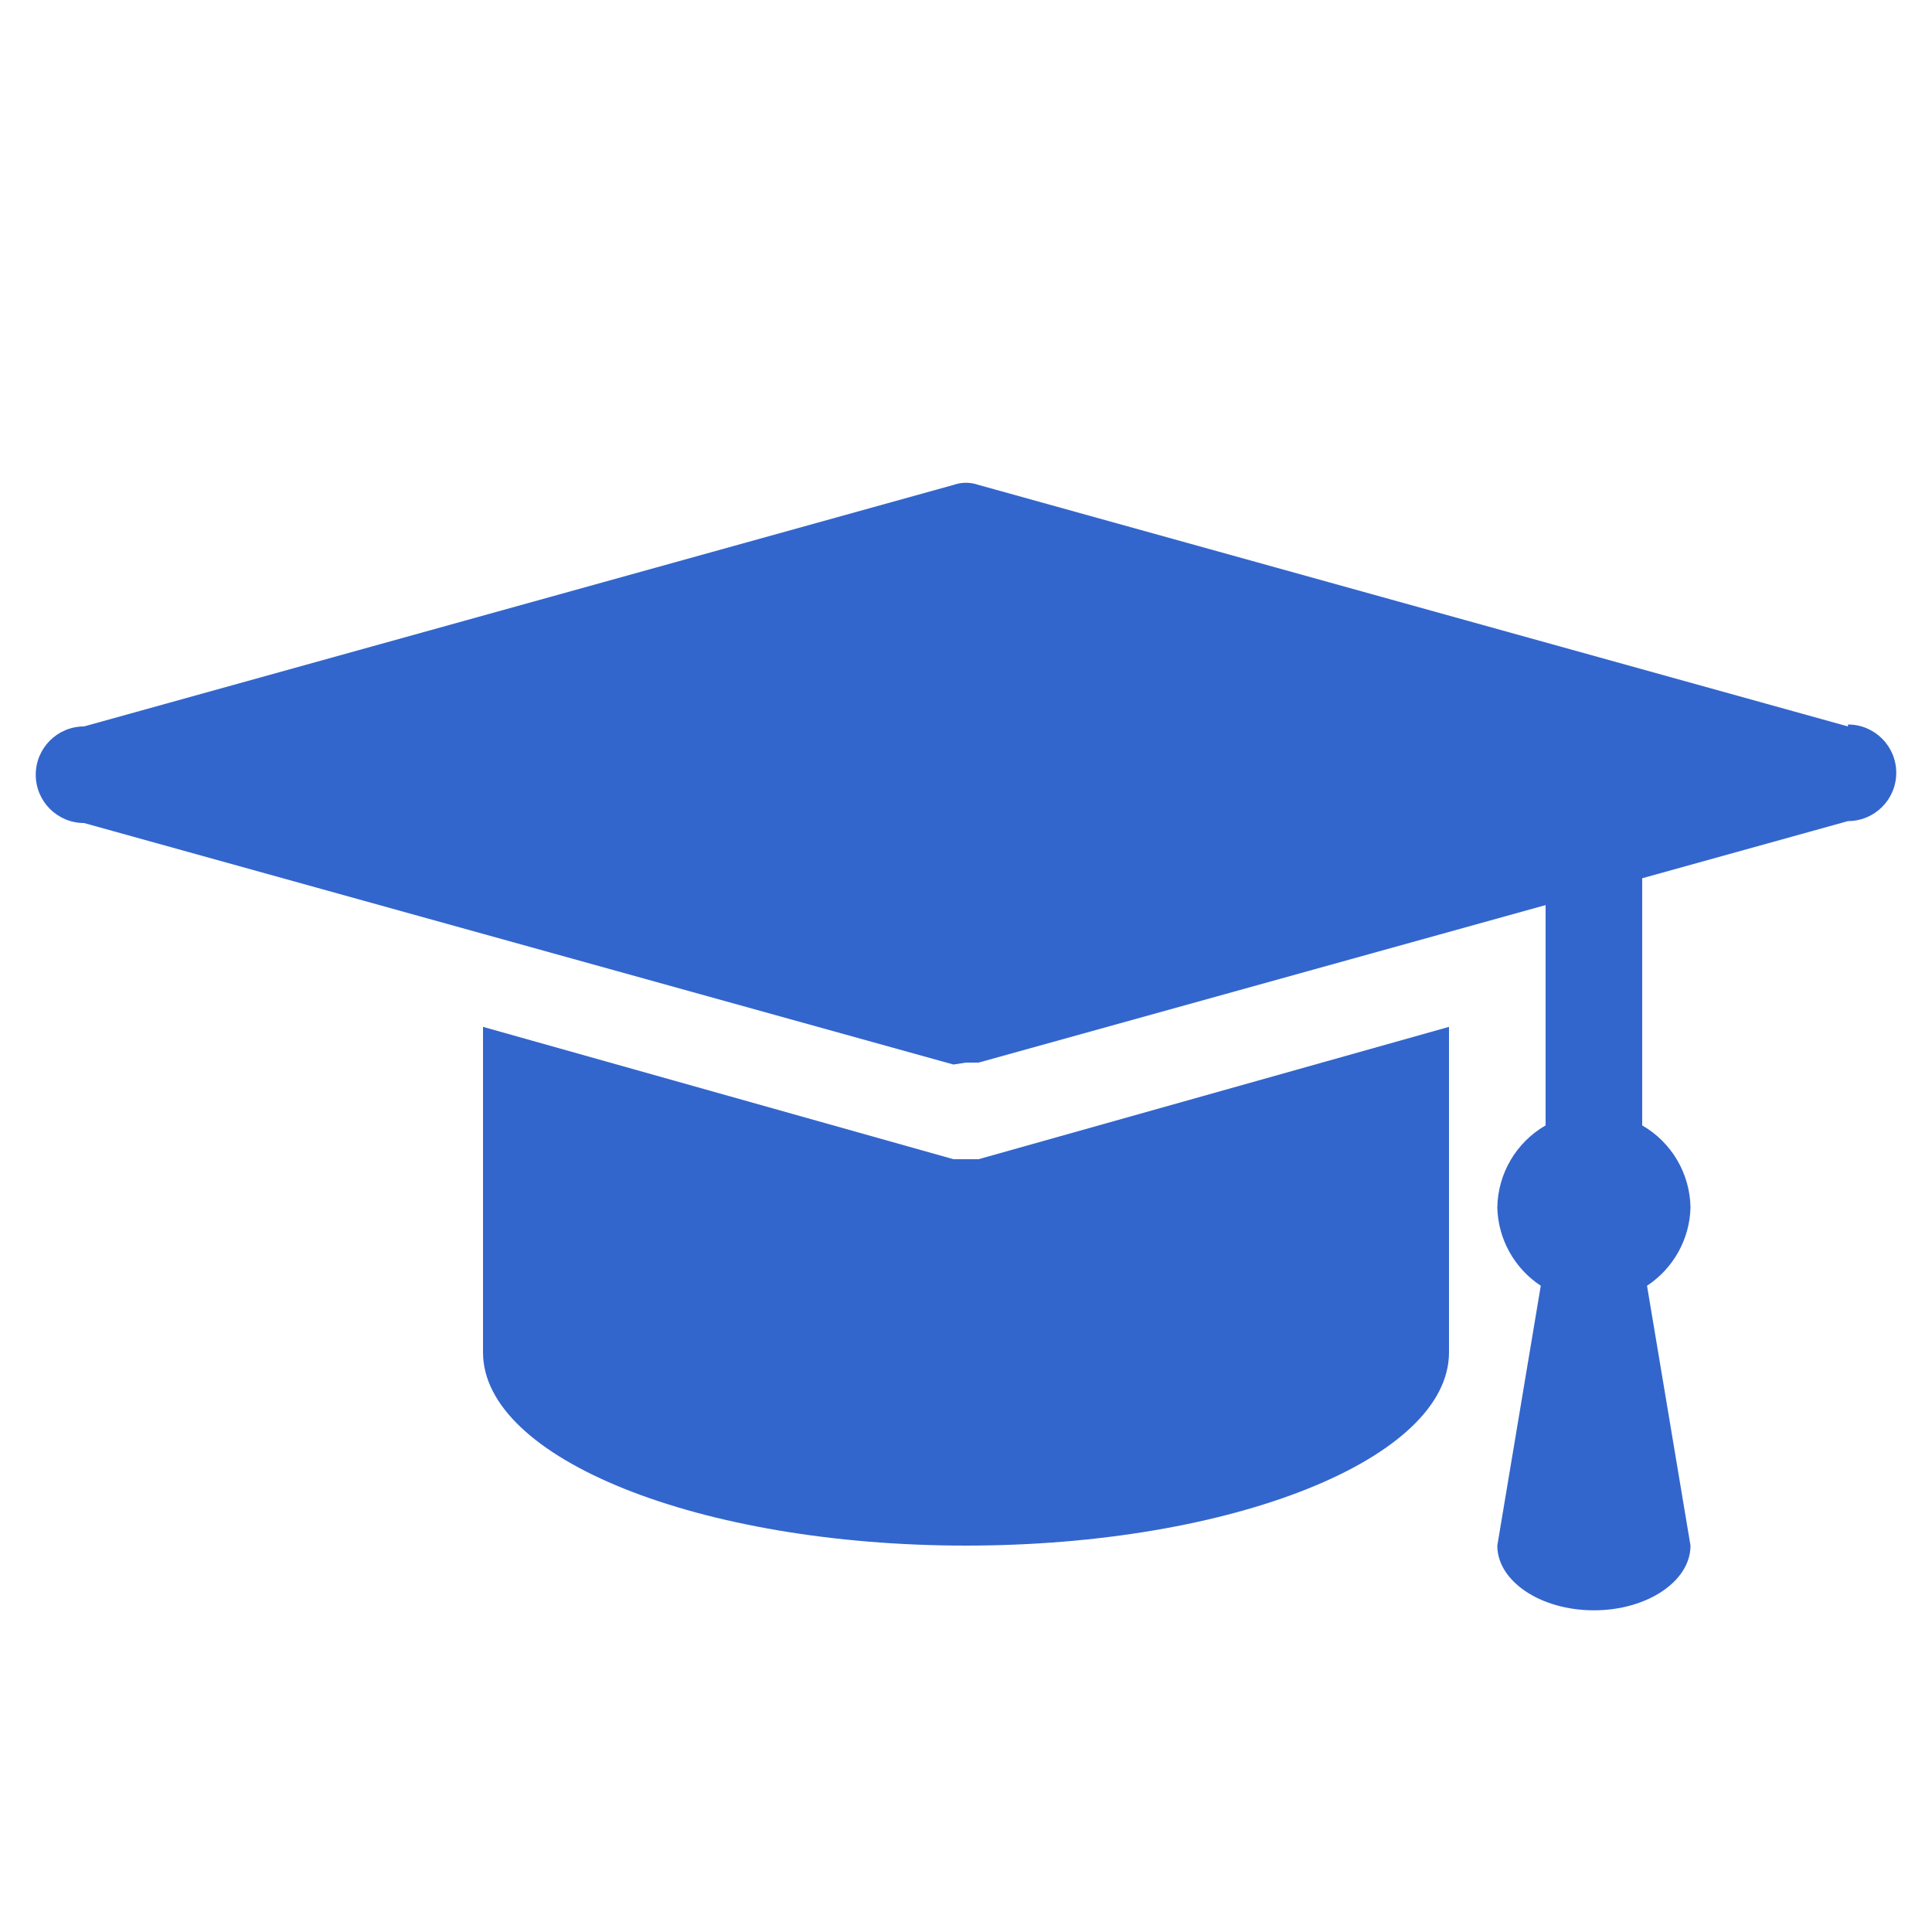
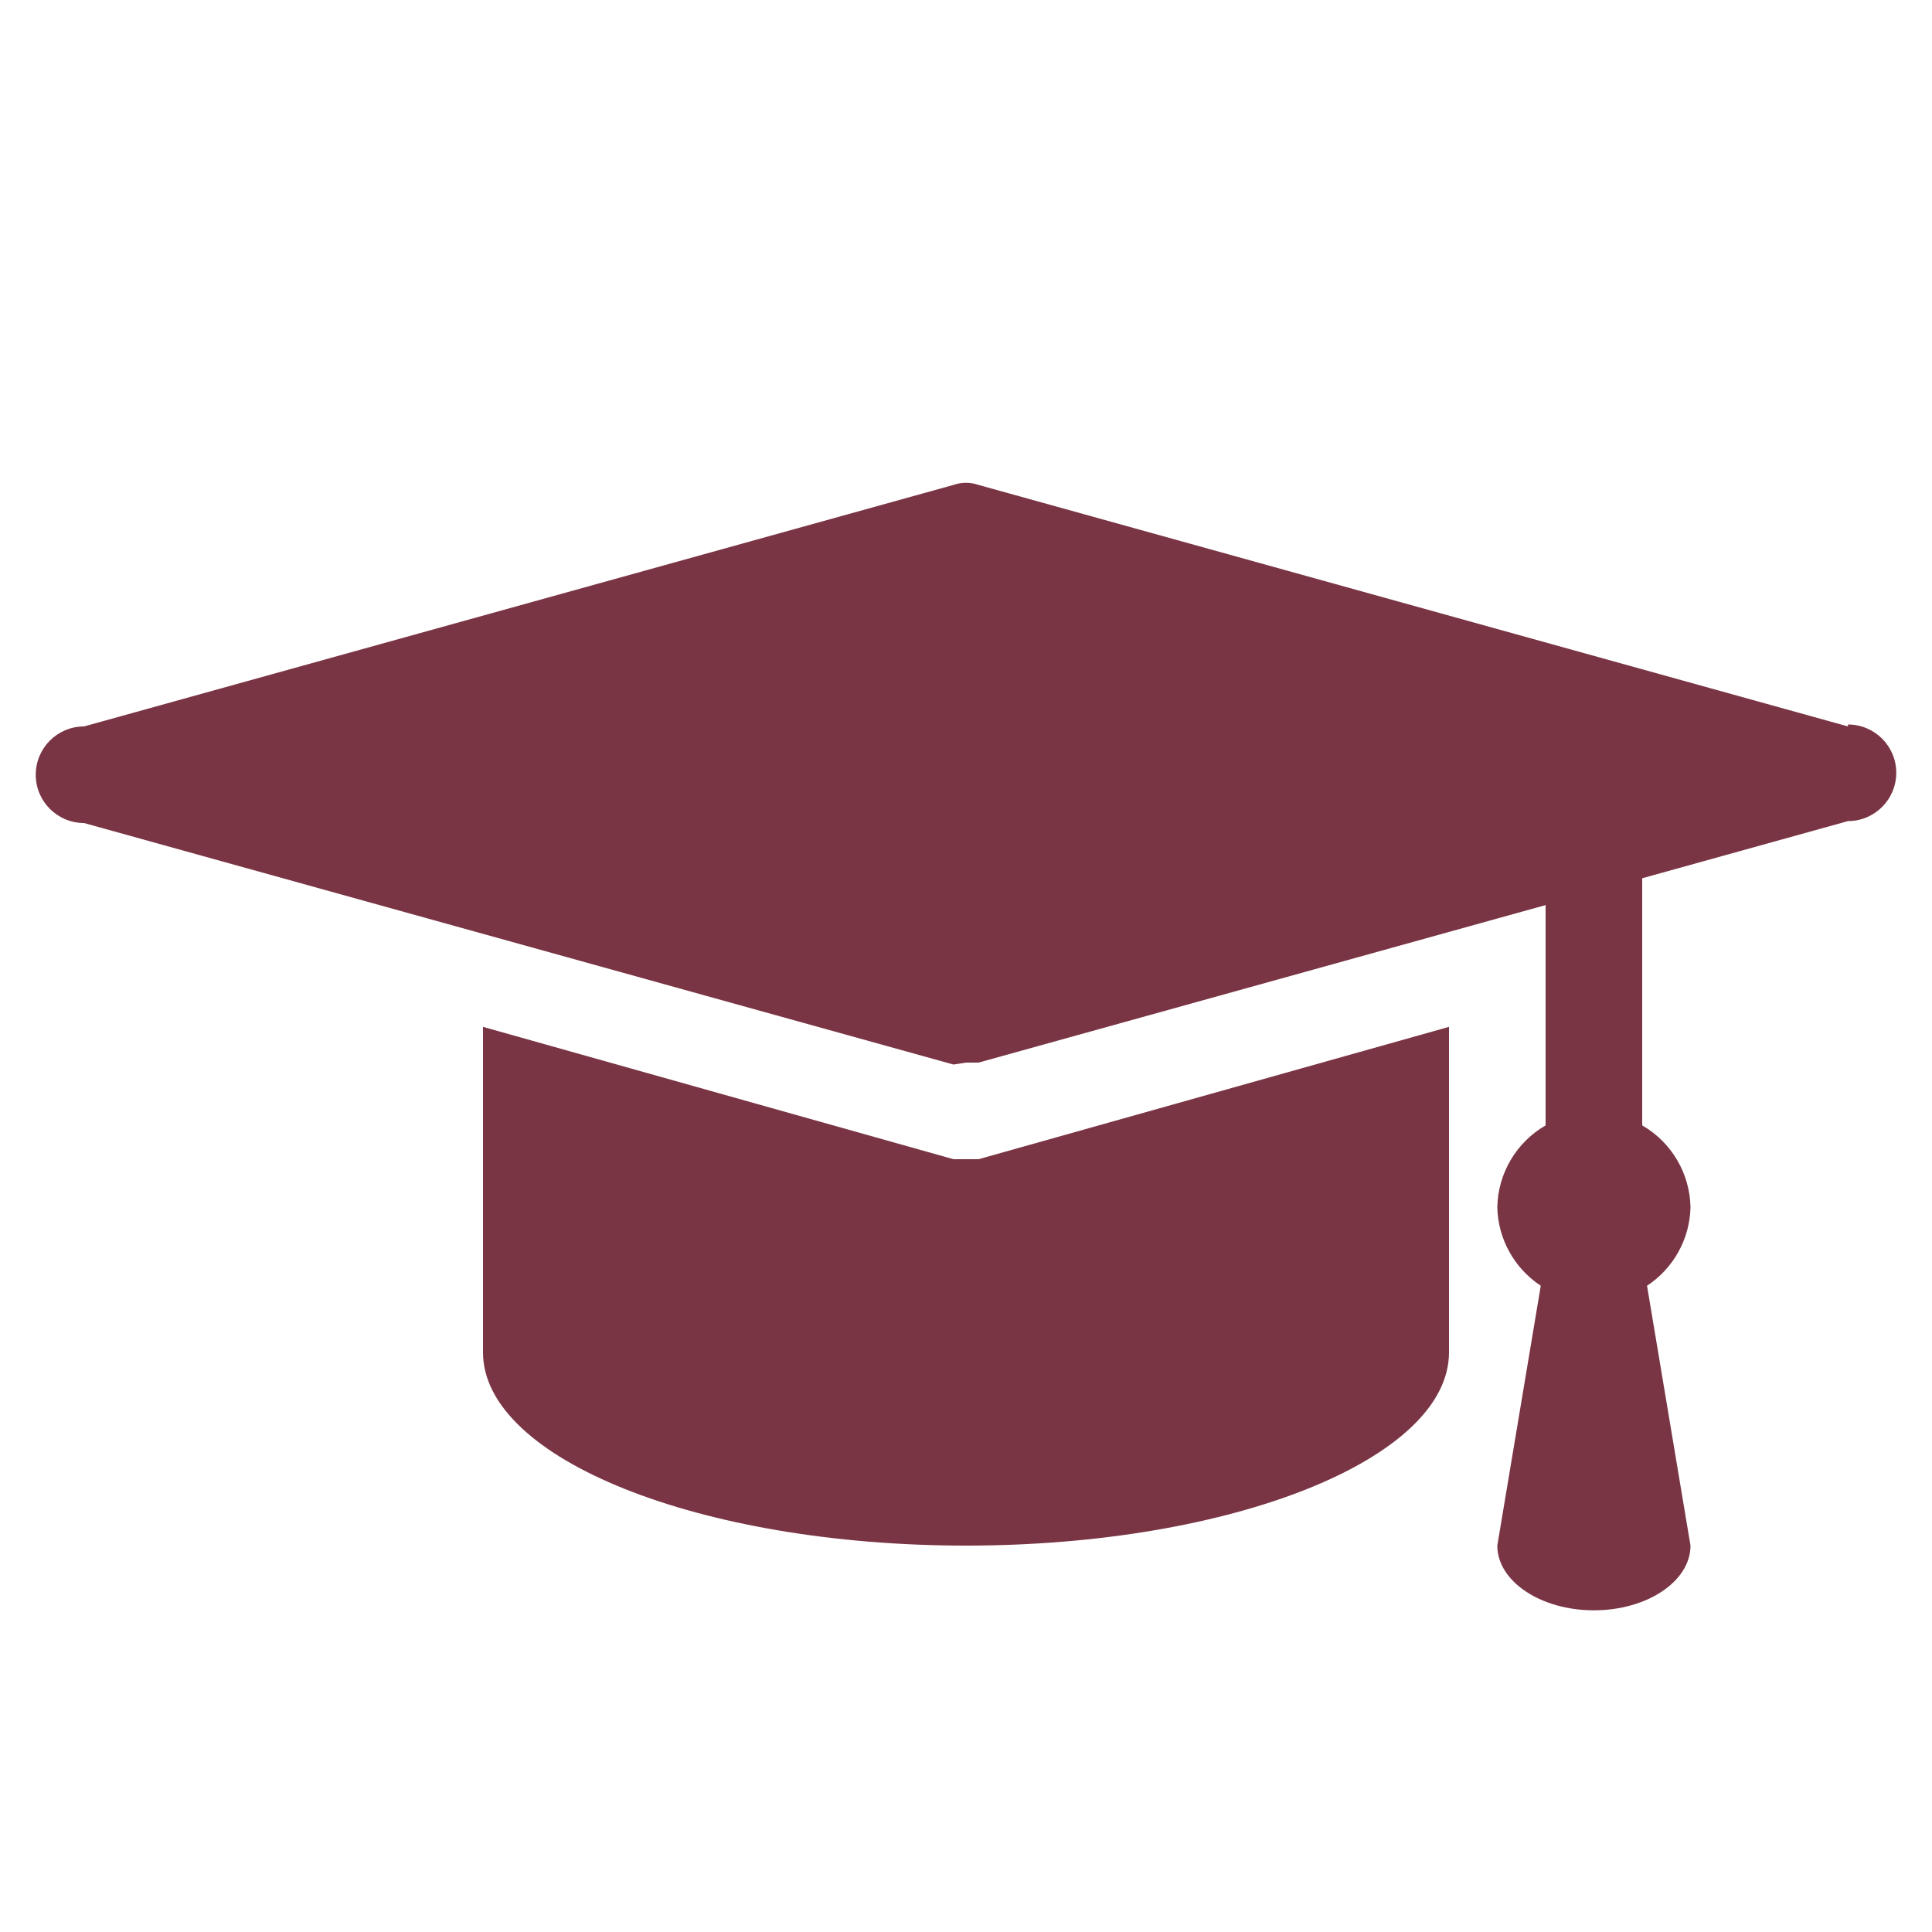
<svg xmlns="http://www.w3.org/2000/svg" viewBox="2 2 20 20">
-   <path d="M12.13,14,12,14l-.13,0L7,12.63V16c0,1.1,2.24,2,5,2s5-.9,5-2V12.63Z" fill="#36c" />
-   <path d="M21.13,9.52l-9-2.5a.39.39,0,0,0-.26,0l-9,2.5a.5.5,0,0,0,0,1l9,2.5L12,13l.13,0,9-2.5a.5.5,0,0,0,0-1Z" fill="#36c" />
-   <path d="M19.5,14.5a1,1,0,0,0-.5-.85V10H18v3.65a1,1,0,0,0-.5.85,1,1,0,0,0,.45.81L17.5,18c0,.37.45.67,1,.67s1-.3,1-.67l-.45-2.69A1,1,0,0,0,19.5,14.5Z" fill="#36c" />
+   <path d="M12.13,14,12,14l-.13,0L7,12.63V16c0,1.1,2.24,2,5,2s5-.9,5-2V12.63Z" fill="#7a3544" />
+   <path d="M21.13,9.52l-9-2.5a.39.39,0,0,0-.26,0l-9,2.5a.5.5,0,0,0,0,1l9,2.5L12,13l.13,0,9-2.5a.5.5,0,0,0,0-1Z" fill="#7a3544" />
+   <path d="M19.5,14.5a1,1,0,0,0-.5-.85V10H18v3.65a1,1,0,0,0-.5.85,1,1,0,0,0,.45.81L17.5,18c0,.37.45.67,1,.67s1-.3,1-.67l-.45-2.69A1,1,0,0,0,19.5,14.5Z" fill="#7a3544" />
</svg>
